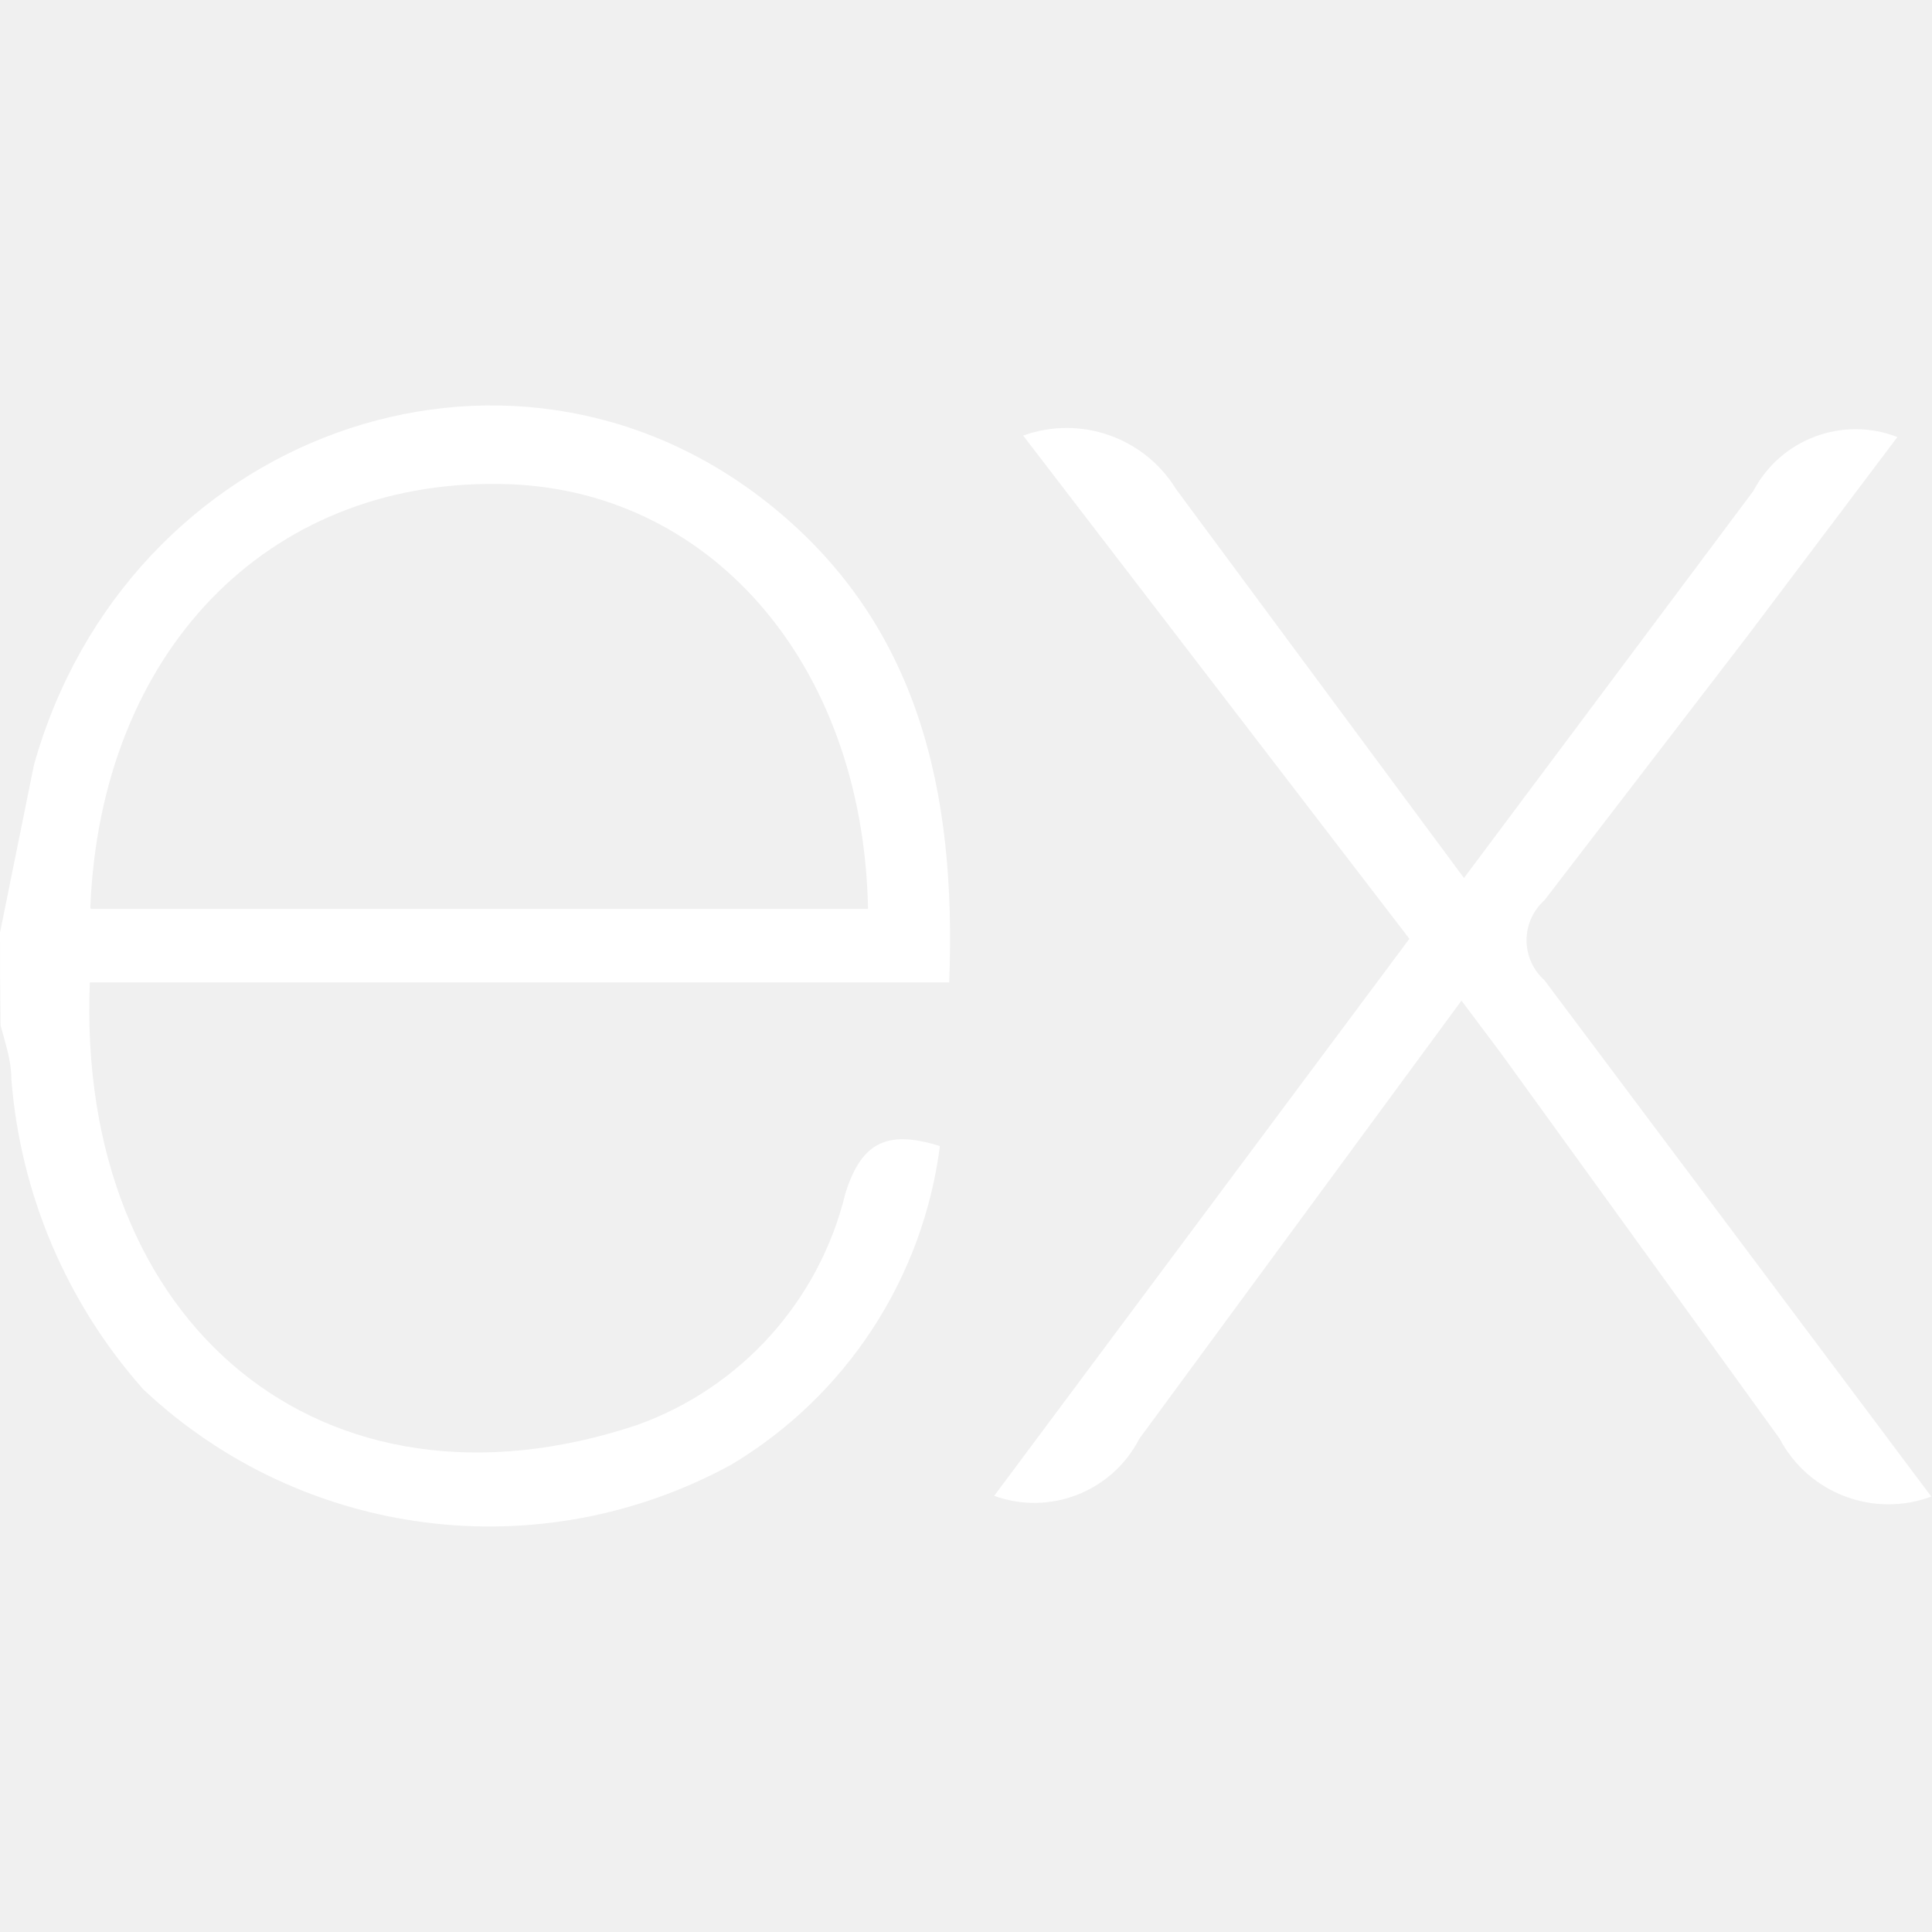
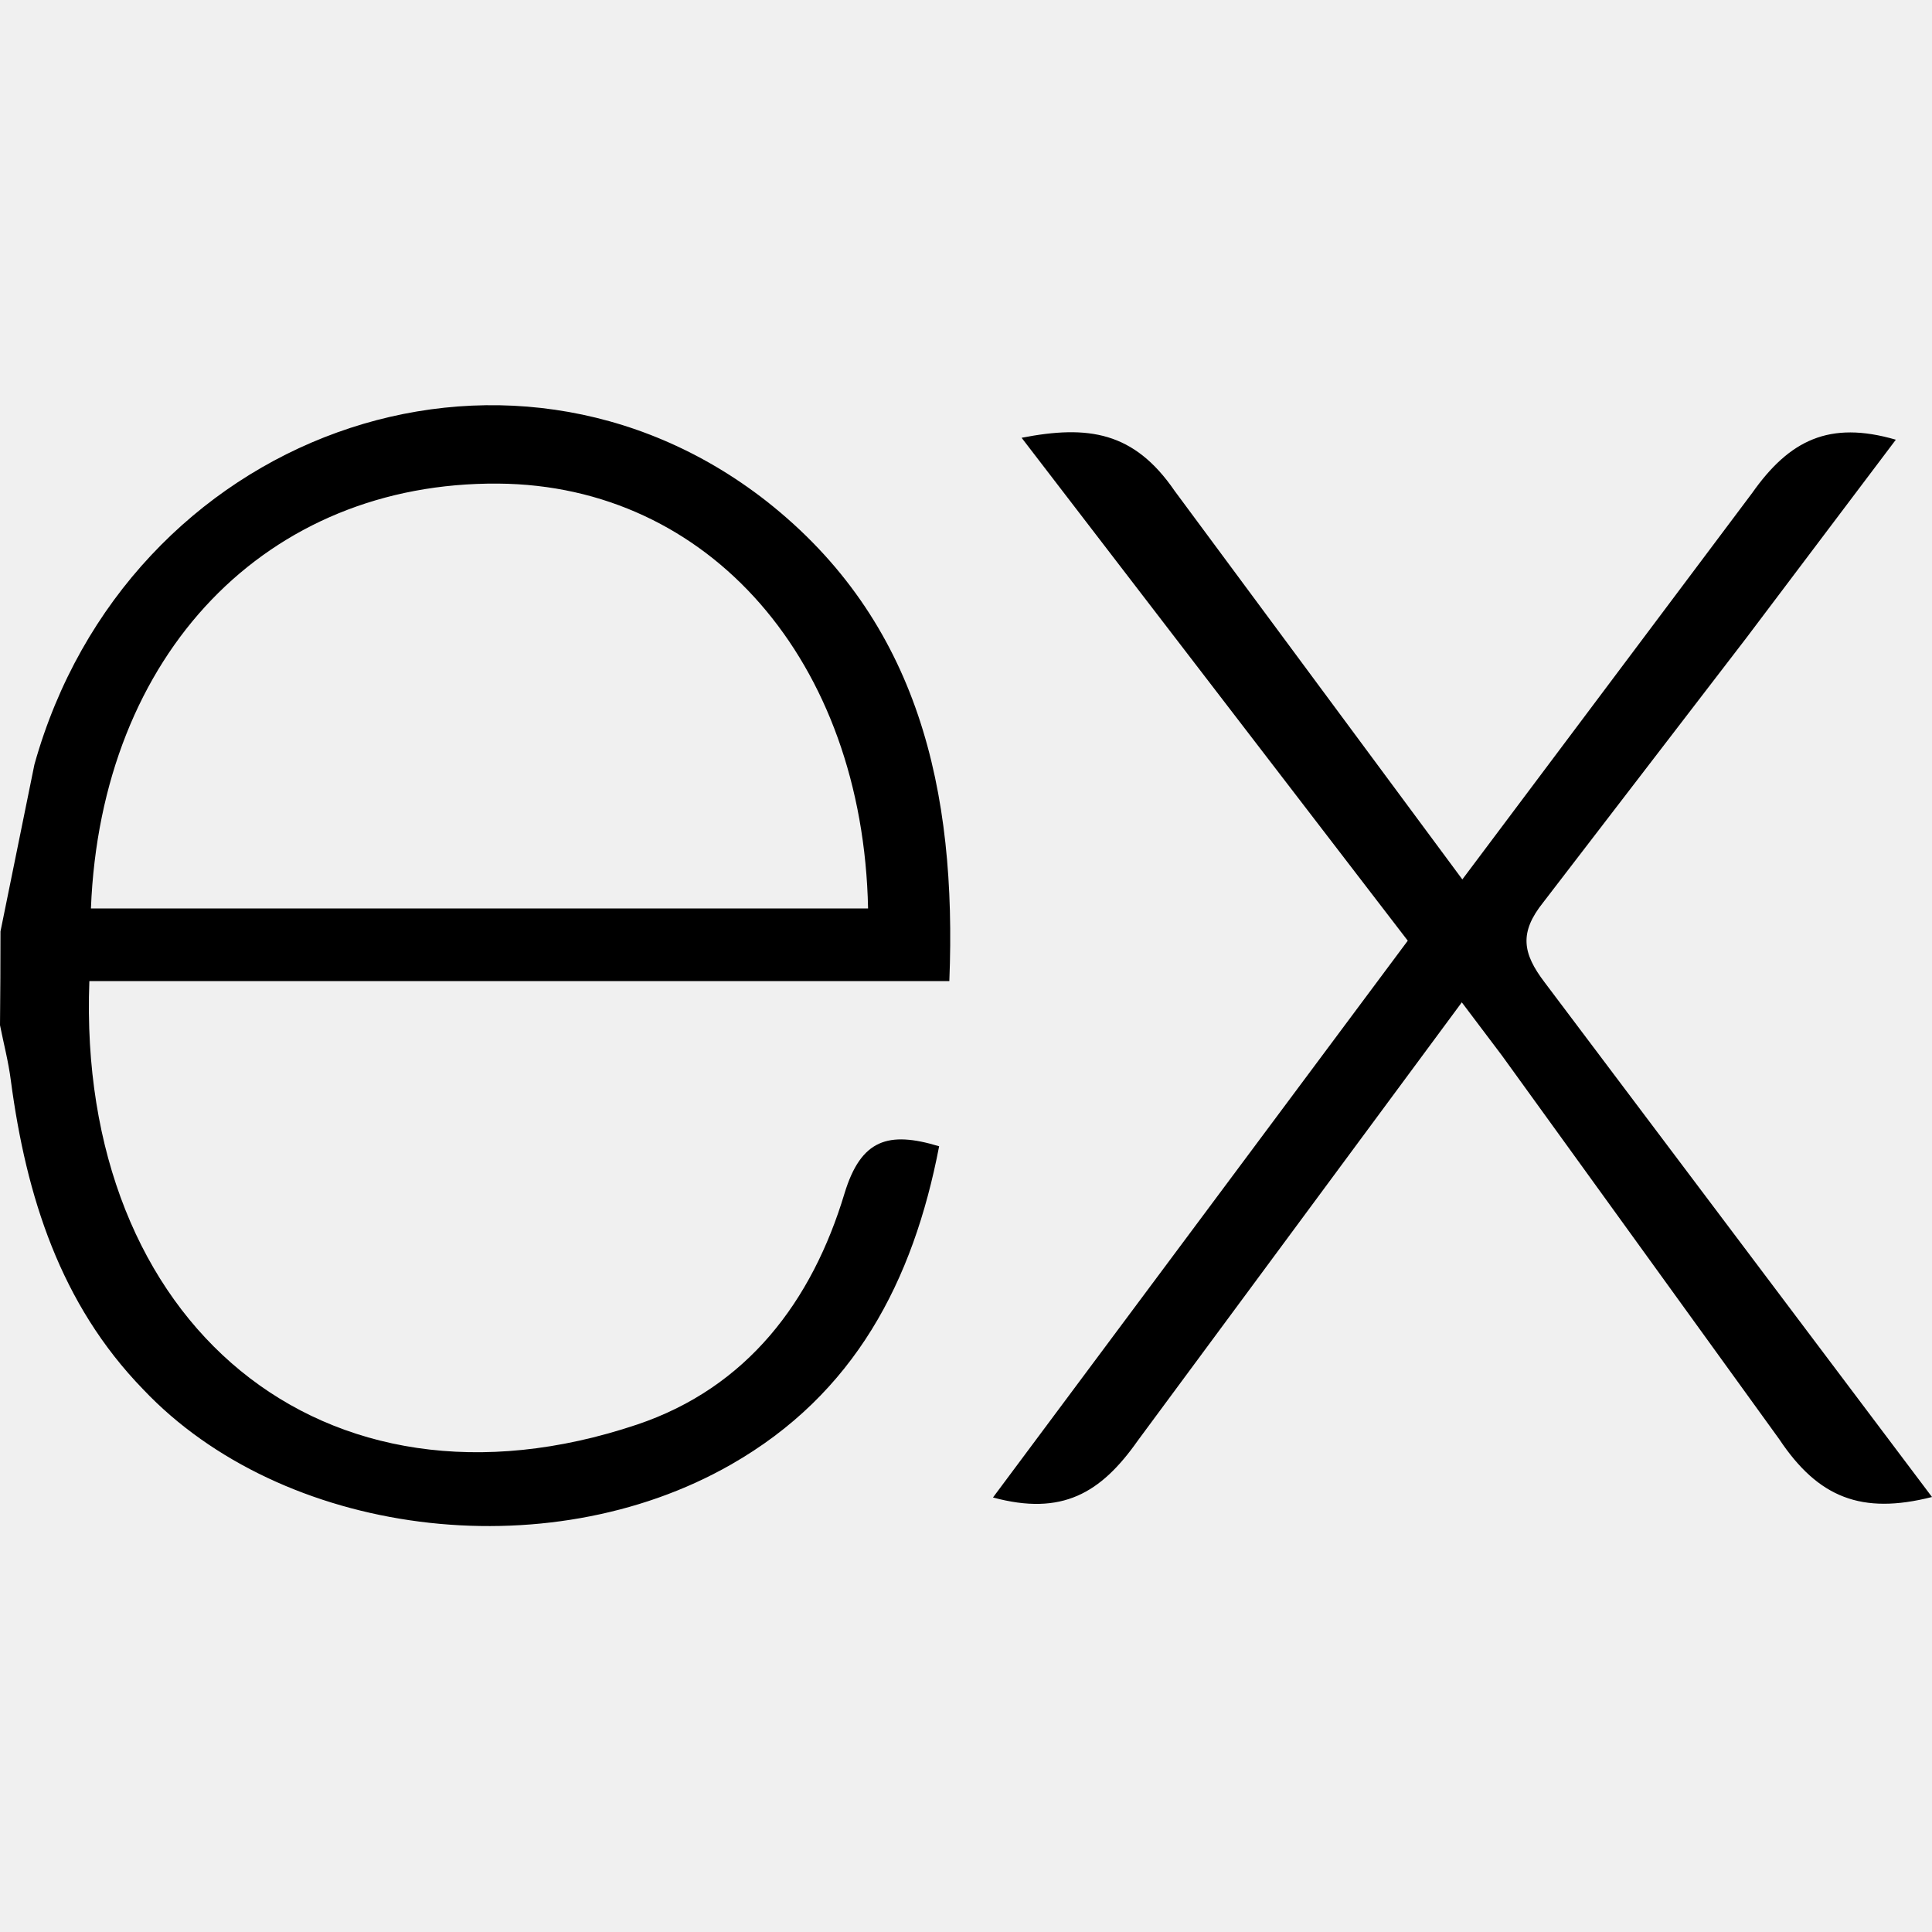
- <svg xmlns="http://www.w3.org/2000/svg" fill="#ffffff" width="800px" height="800px" viewBox="0 0 24 24" role="img">
-   <g id="SVGRepo_bgCarrier" stroke-width="0" />
-   <g id="SVGRepo_tracerCarrier" stroke-linecap="round" stroke-linejoin="round" />
-   <g id="SVGRepo_iconCarrier">
-     <path d="M24 18.588a1.529 1.529 0 0 1-1.895-.72l-3.45-4.771-.5-.667-4.003 5.444a1.466 1.466 0 0 1-1.802.708l5.158-6.92-4.798-6.251a1.595 1.595 0 0 1 1.9.666l3.576 4.83 3.596-4.81a1.435 1.435 0 0 1 1.788-.668L21.708 7.9l-2.522 3.283a.666.666 0 0 0 0 .994l4.804 6.412zM.002 11.576l.42-2.075c1.154-4.103 5.858-5.81 9.094-3.27 1.895 1.489 2.368 3.597 2.275 5.973H1.116C.943 16.447 4.005 19.009 7.92 17.7a4.078 4.078 0 0 0 2.582-2.876c.207-.666.548-.78 1.174-.588a5.417 5.417 0 0 1-2.589 3.957 6.272 6.272 0 0 1-7.306-.933 6.575 6.575 0 0 1-1.64-3.858c0-.235-.08-.455-.134-.666A88.33 88.33 0 0 1 0 11.577zm1.127-.286h9.654c-.06-3.076-2.001-5.258-4.59-5.278-2.882-.04-4.944 2.094-5.071 5.264z" />
-   </g>
+ <svg xmlns="http://www.w3.org/2000/svg" viewBox="0 0 32 32" width="64" height="64">
+   <path d="M32 24.795c-1.164.296-1.884.013-2.53-.957l-4.594-6.356-.664-.88-5.365 7.257c-.613.873-1.256 1.253-2.4.944l6.87-9.222-6.396-8.33c1.1-.214 1.86-.105 2.535.88l4.765 6.435 4.8-6.4c.615-.873 1.276-1.205 2.38-.883l-2.48 3.288-3.36 4.375c-.4.5-.345.842.023 1.325L32 24.795zM.008 15.427l.562-2.764C2.1 7.193 8.37 4.92 12.694 8.3c2.527 1.988 3.155 4.8 3.03 7.95H1.48c-.214 5.67 3.867 9.092 9.07 7.346 1.825-.613 2.9-2.042 3.438-3.83.273-.896.725-1.036 1.567-.78-.43 2.236-1.4 4.104-3.45 5.273-3.063 1.75-7.435 1.184-9.735-1.248C1 21.6.434 19.812.18 17.9c-.04-.316-.12-.617-.18-.92q.008-.776.008-1.552zm1.498-.38h12.872c-.084-4.1-2.637-7.012-6.126-7.037-3.83-.03-6.58 2.813-6.746 7.037z" />
</svg>
